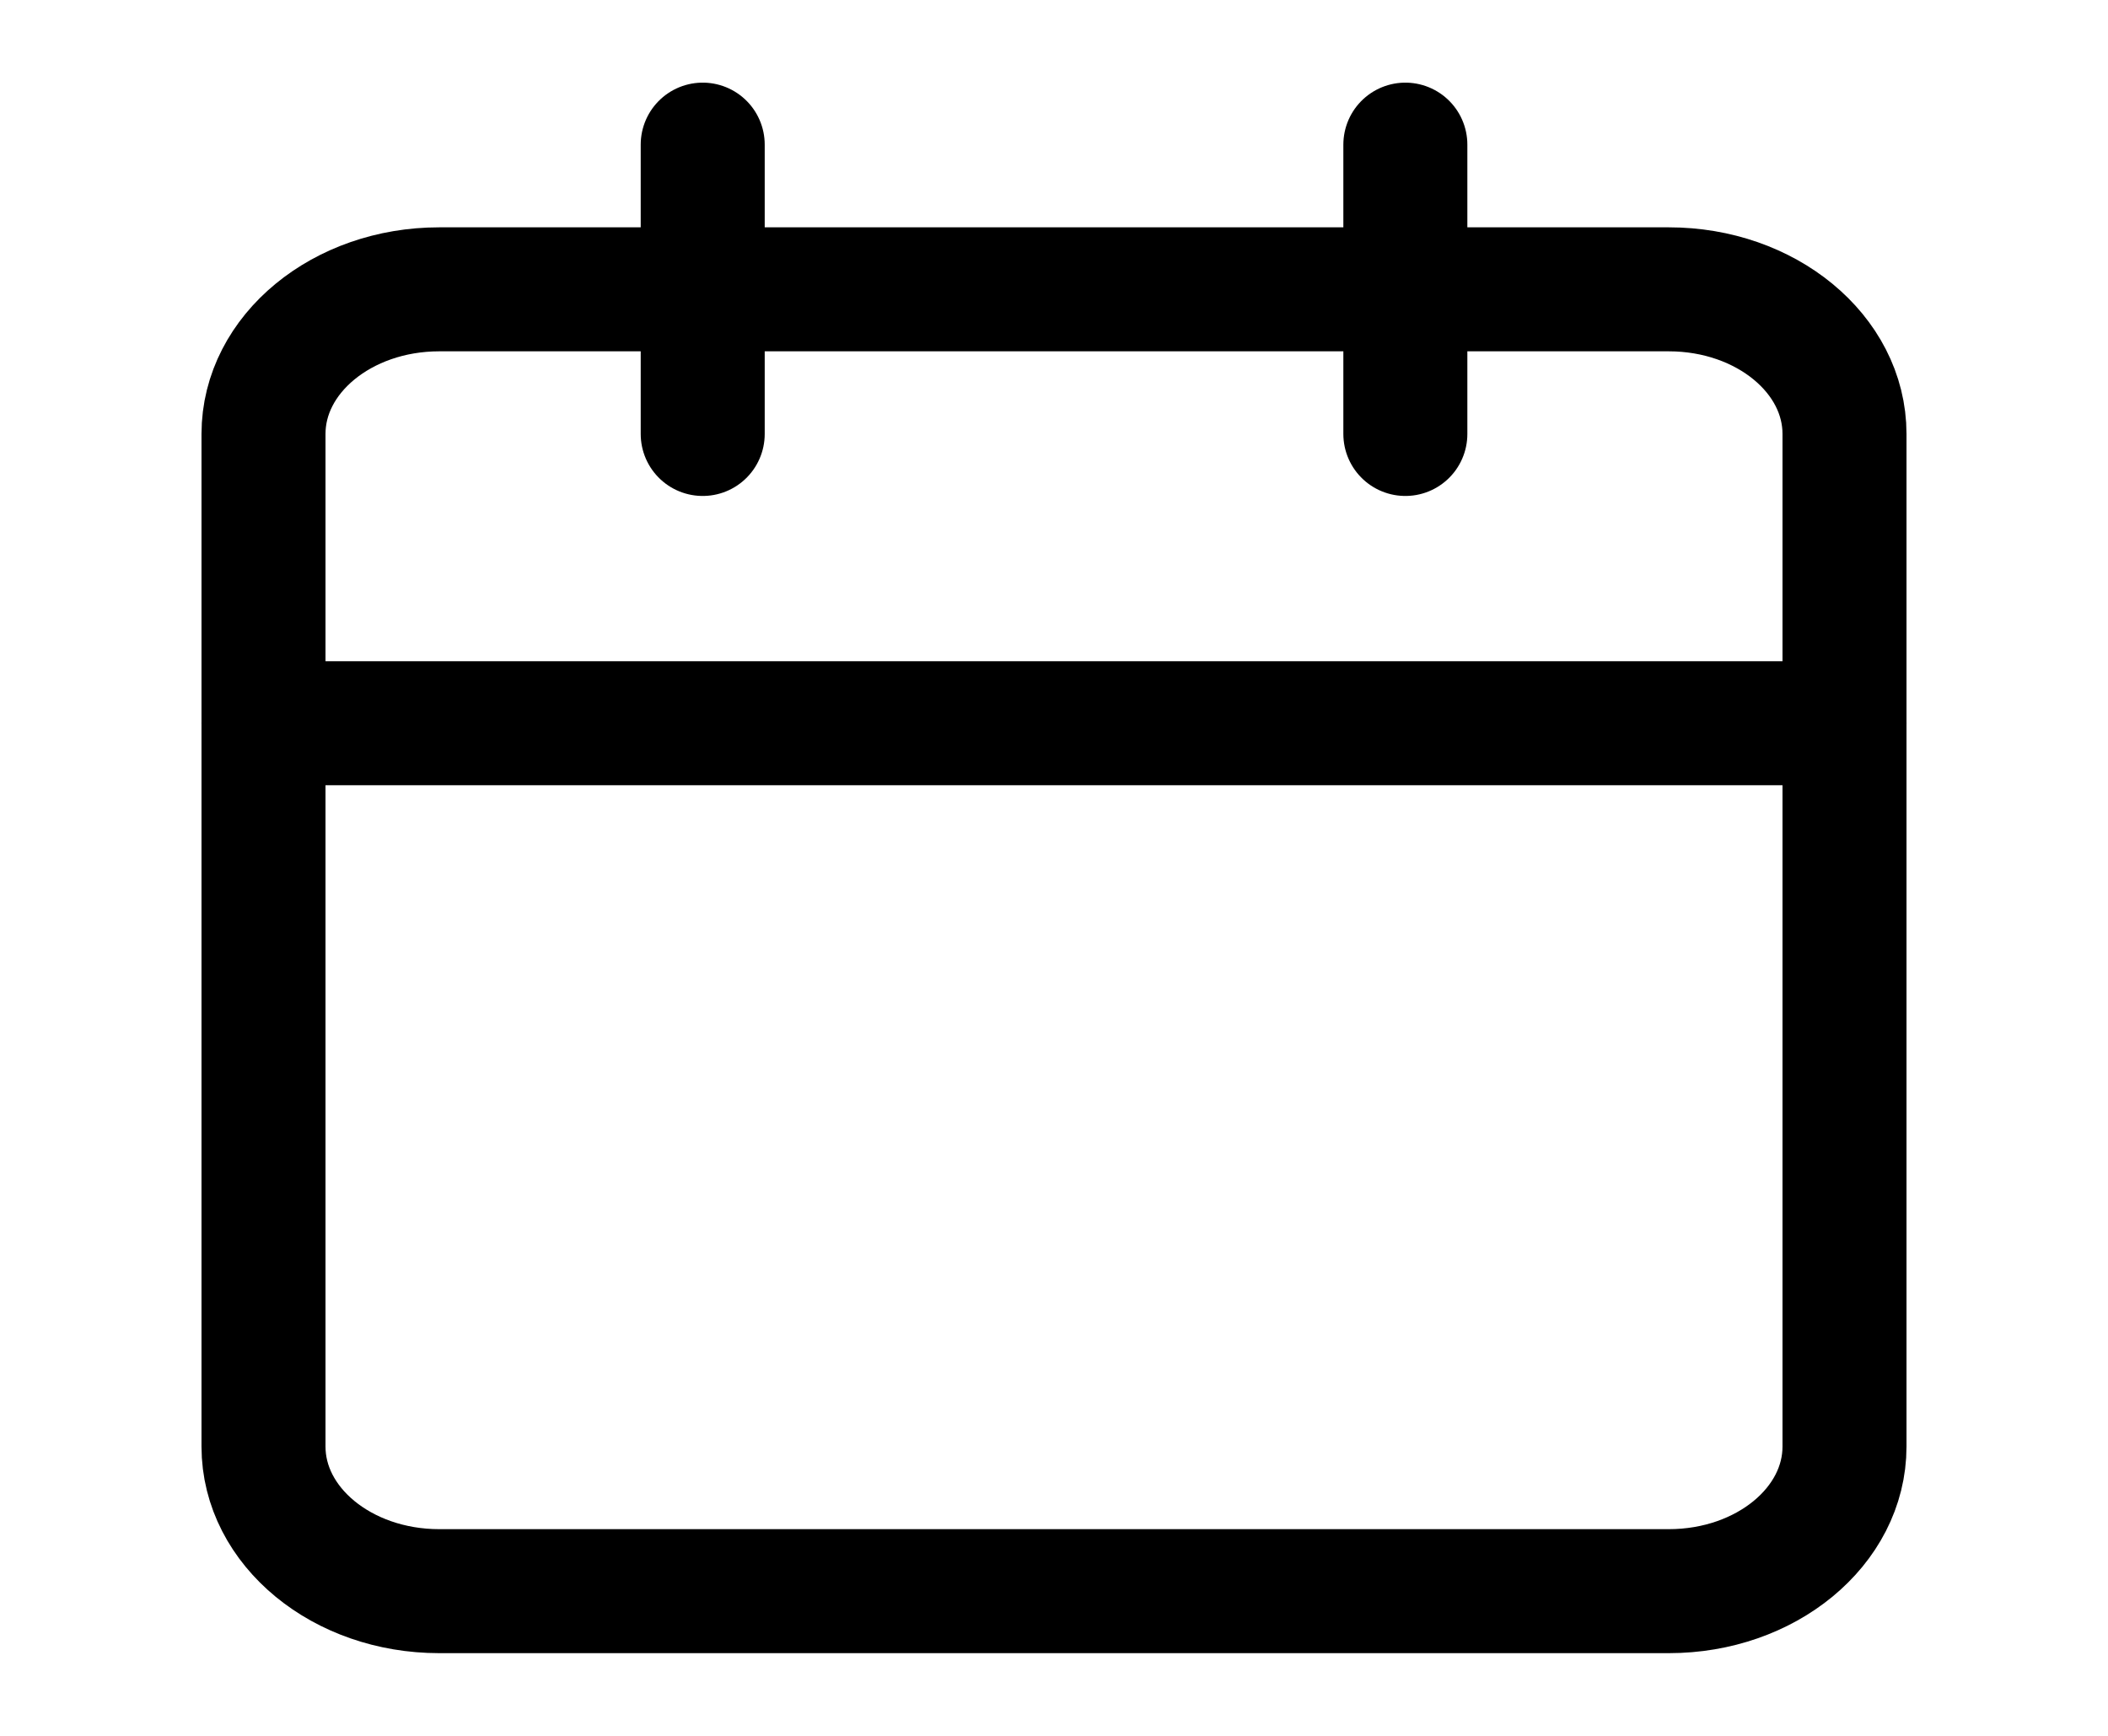
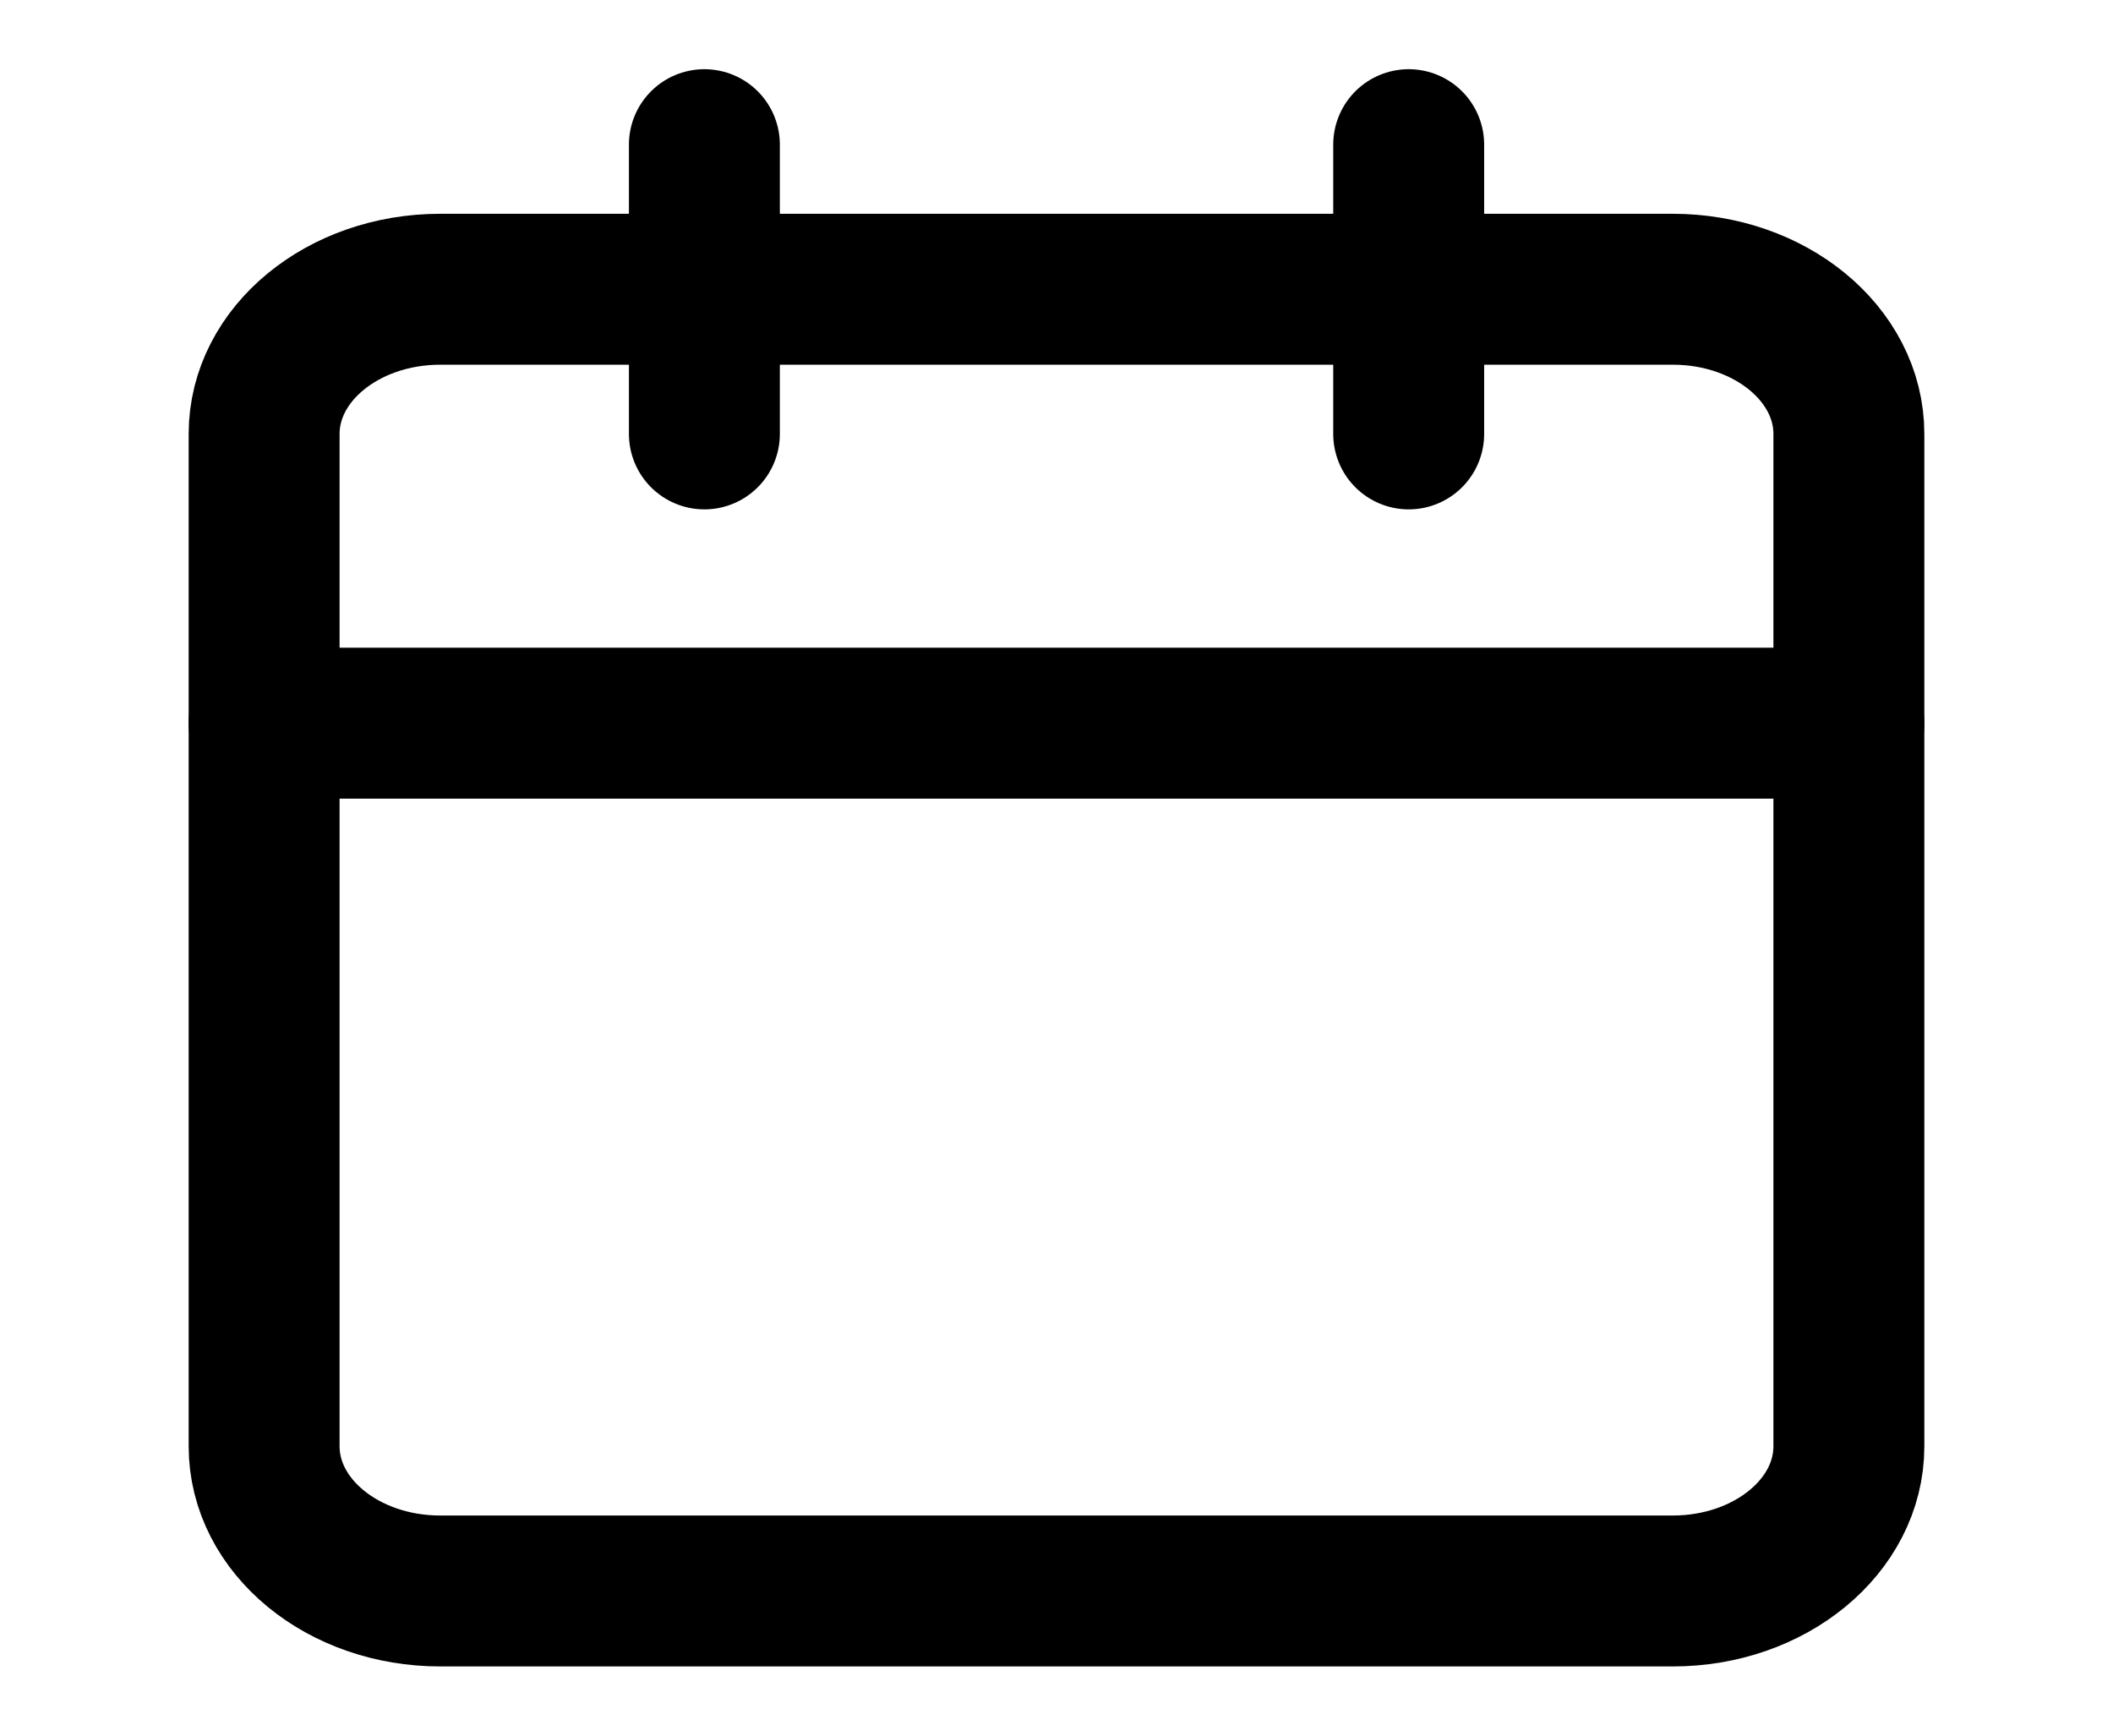
- <svg xmlns="http://www.w3.org/2000/svg" width="34" height="28" viewBox="0 0 34 28" fill="none">
-   <path d="M26.917 4.667H7.083C5.519 4.667 4.25 5.711 4.25 7V23.333C4.25 24.622 5.519 25.666 7.083 25.666H26.917C28.482 25.666 29.75 24.622 29.75 23.333V7C29.75 5.711 28.482 4.667 26.917 4.667Z" stroke="black" stroke-width="2" stroke-linecap="round" stroke-linejoin="round" />
-   <path d="M22.667 2.333V7" stroke="black" stroke-width="2" stroke-linecap="round" stroke-linejoin="round" />
-   <path d="M11.334 2.333V7" stroke="black" stroke-width="2" stroke-linecap="round" stroke-linejoin="round" />
-   <path d="M4.25 11.666H29.75" stroke="black" stroke-width="2" stroke-linecap="round" stroke-linejoin="round" />
+ <svg xmlns="http://www.w3.org/2000/svg" width="28" height="23" viewBox="0 0 28 23" fill="none">
+   <path d="M22.167 3.833H5.833C4.545 3.833 3.5 4.691 3.5 5.75V19.166C3.5 20.225 4.545 21.083 5.833 21.083H22.167C23.455 21.083 24.5 20.225 24.5 19.166V5.75C24.5 4.691 23.455 3.833 22.167 3.833Z" stroke="black" stroke-width="2" stroke-linecap="round" stroke-linejoin="round" />
+   <path d="M18.667 1.917V5.75" stroke="black" stroke-width="2" stroke-linecap="round" stroke-linejoin="round" />
+   <path d="M9.334 1.917V5.75" stroke="black" stroke-width="2" stroke-linecap="round" stroke-linejoin="round" />
+   <path d="M3.5 9.583H24.5" stroke="black" stroke-width="2" stroke-linecap="round" stroke-linejoin="round" />
</svg>
